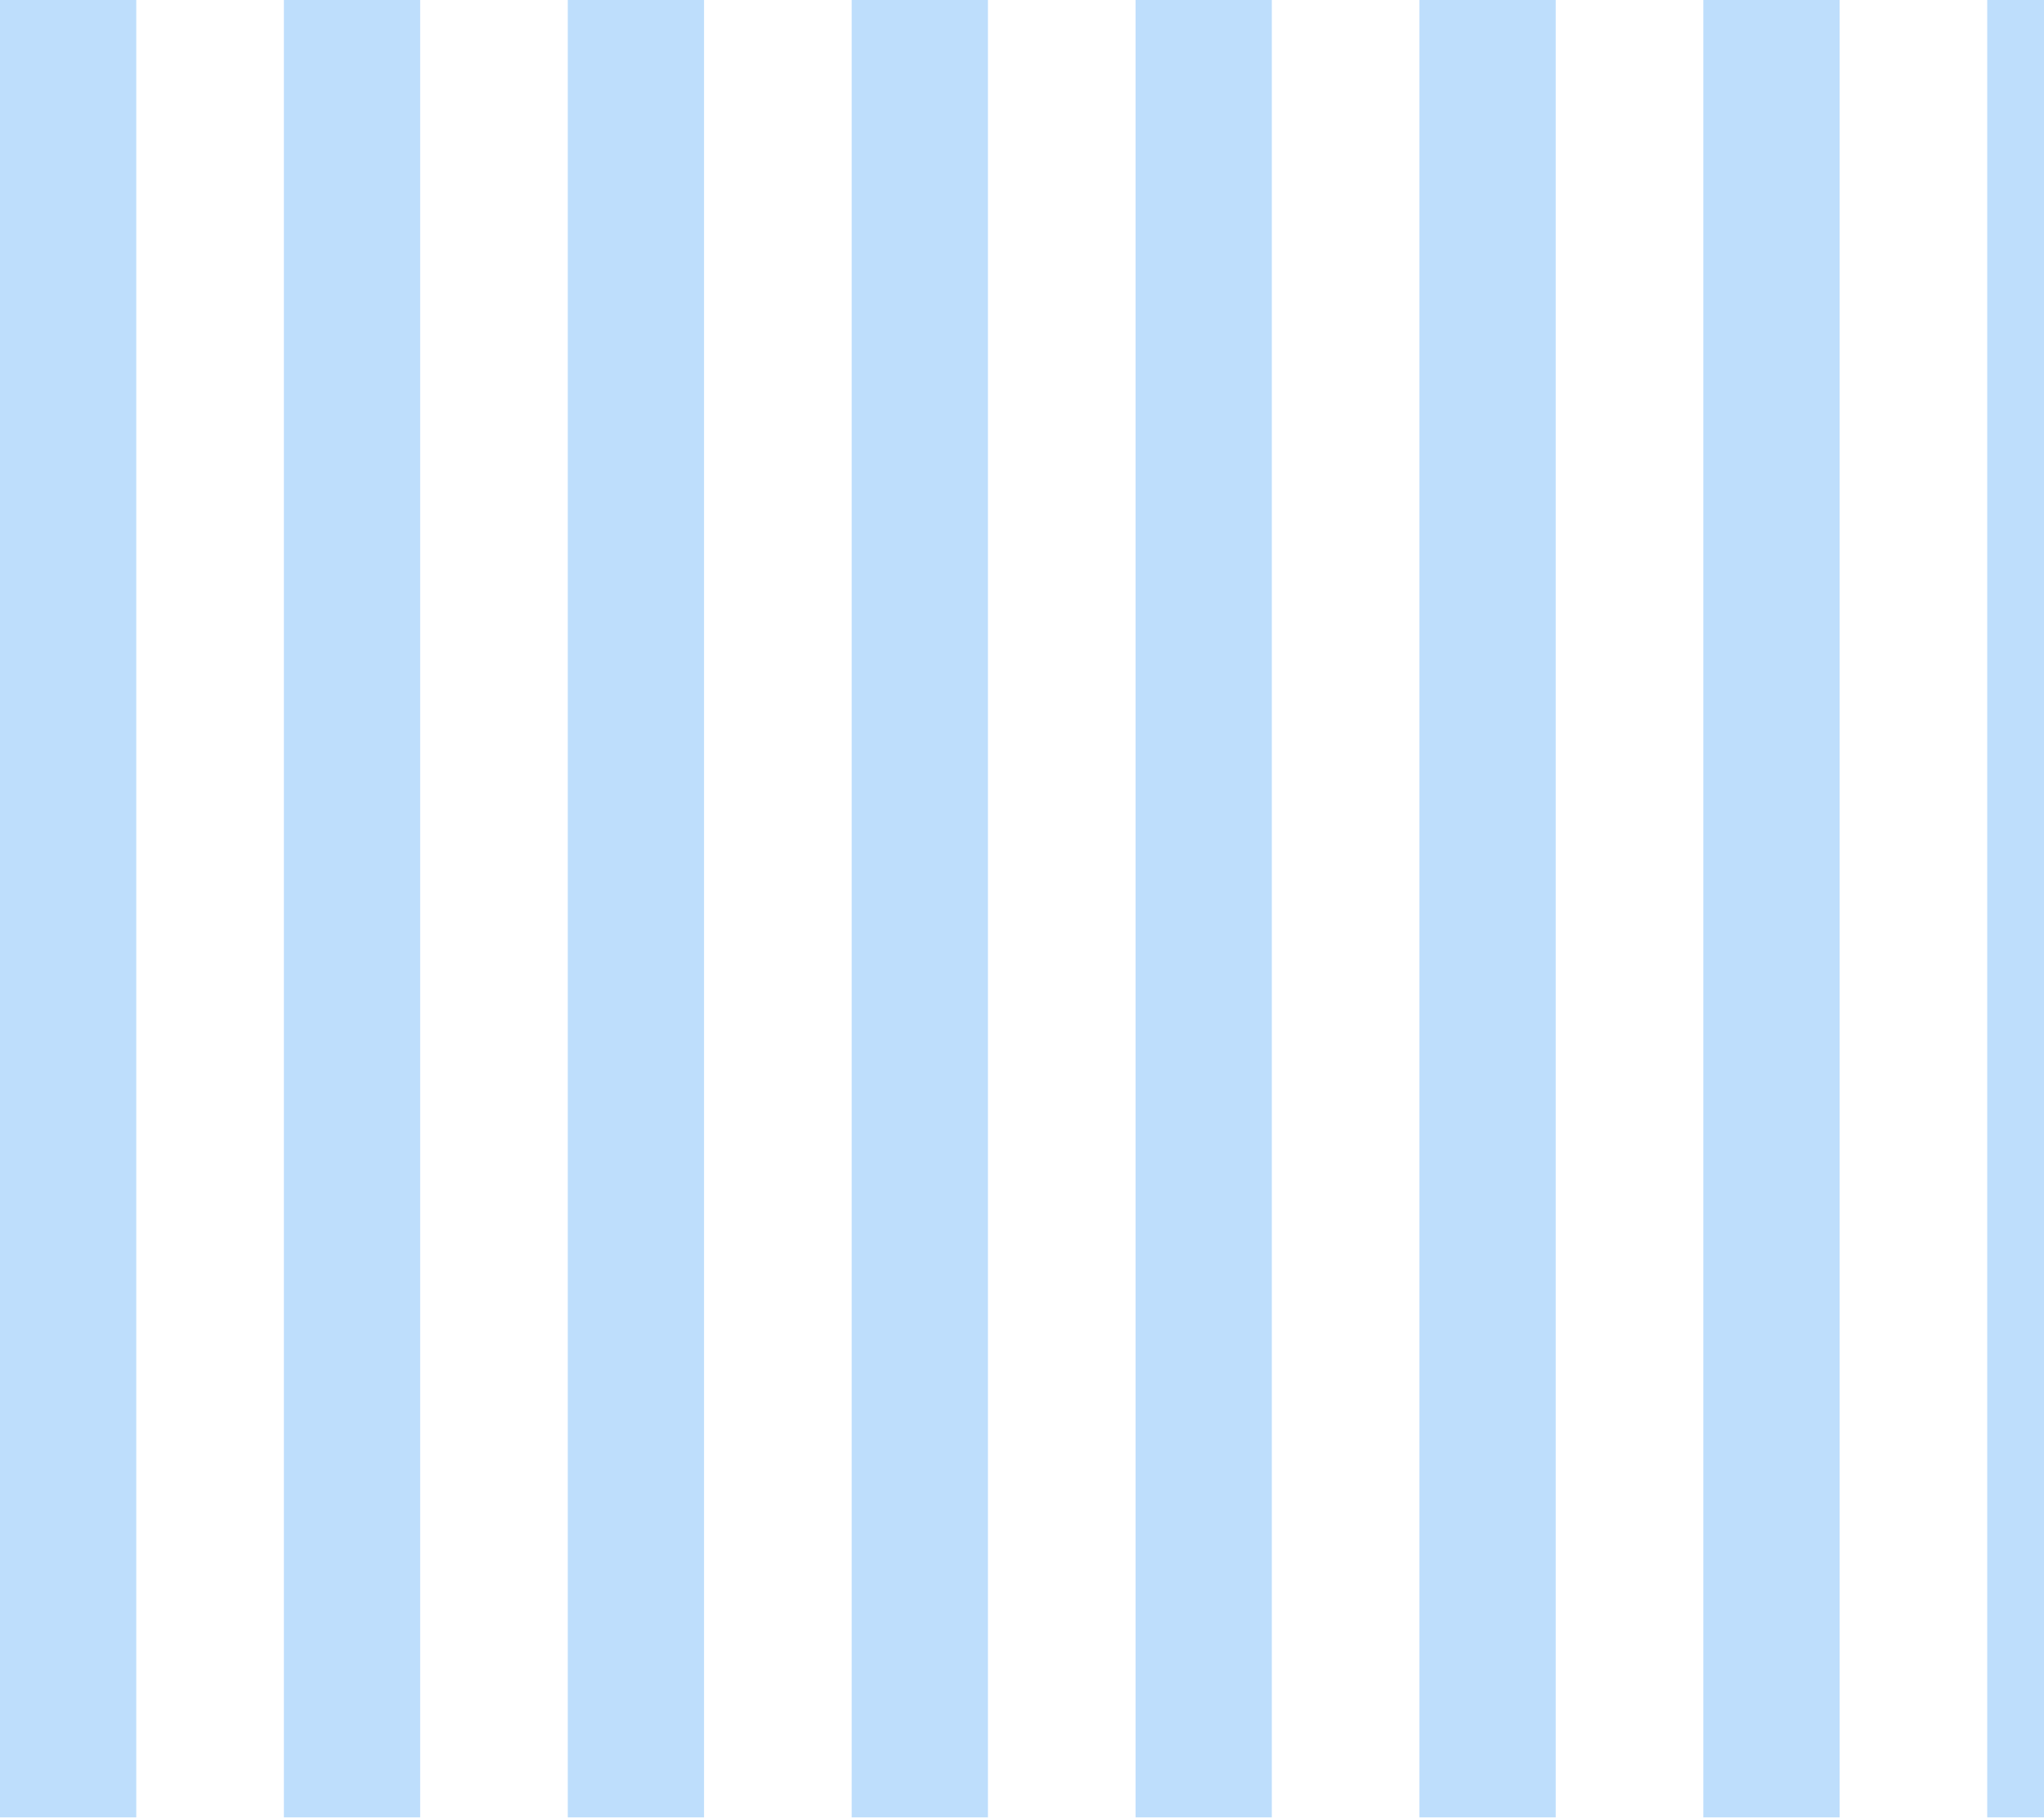
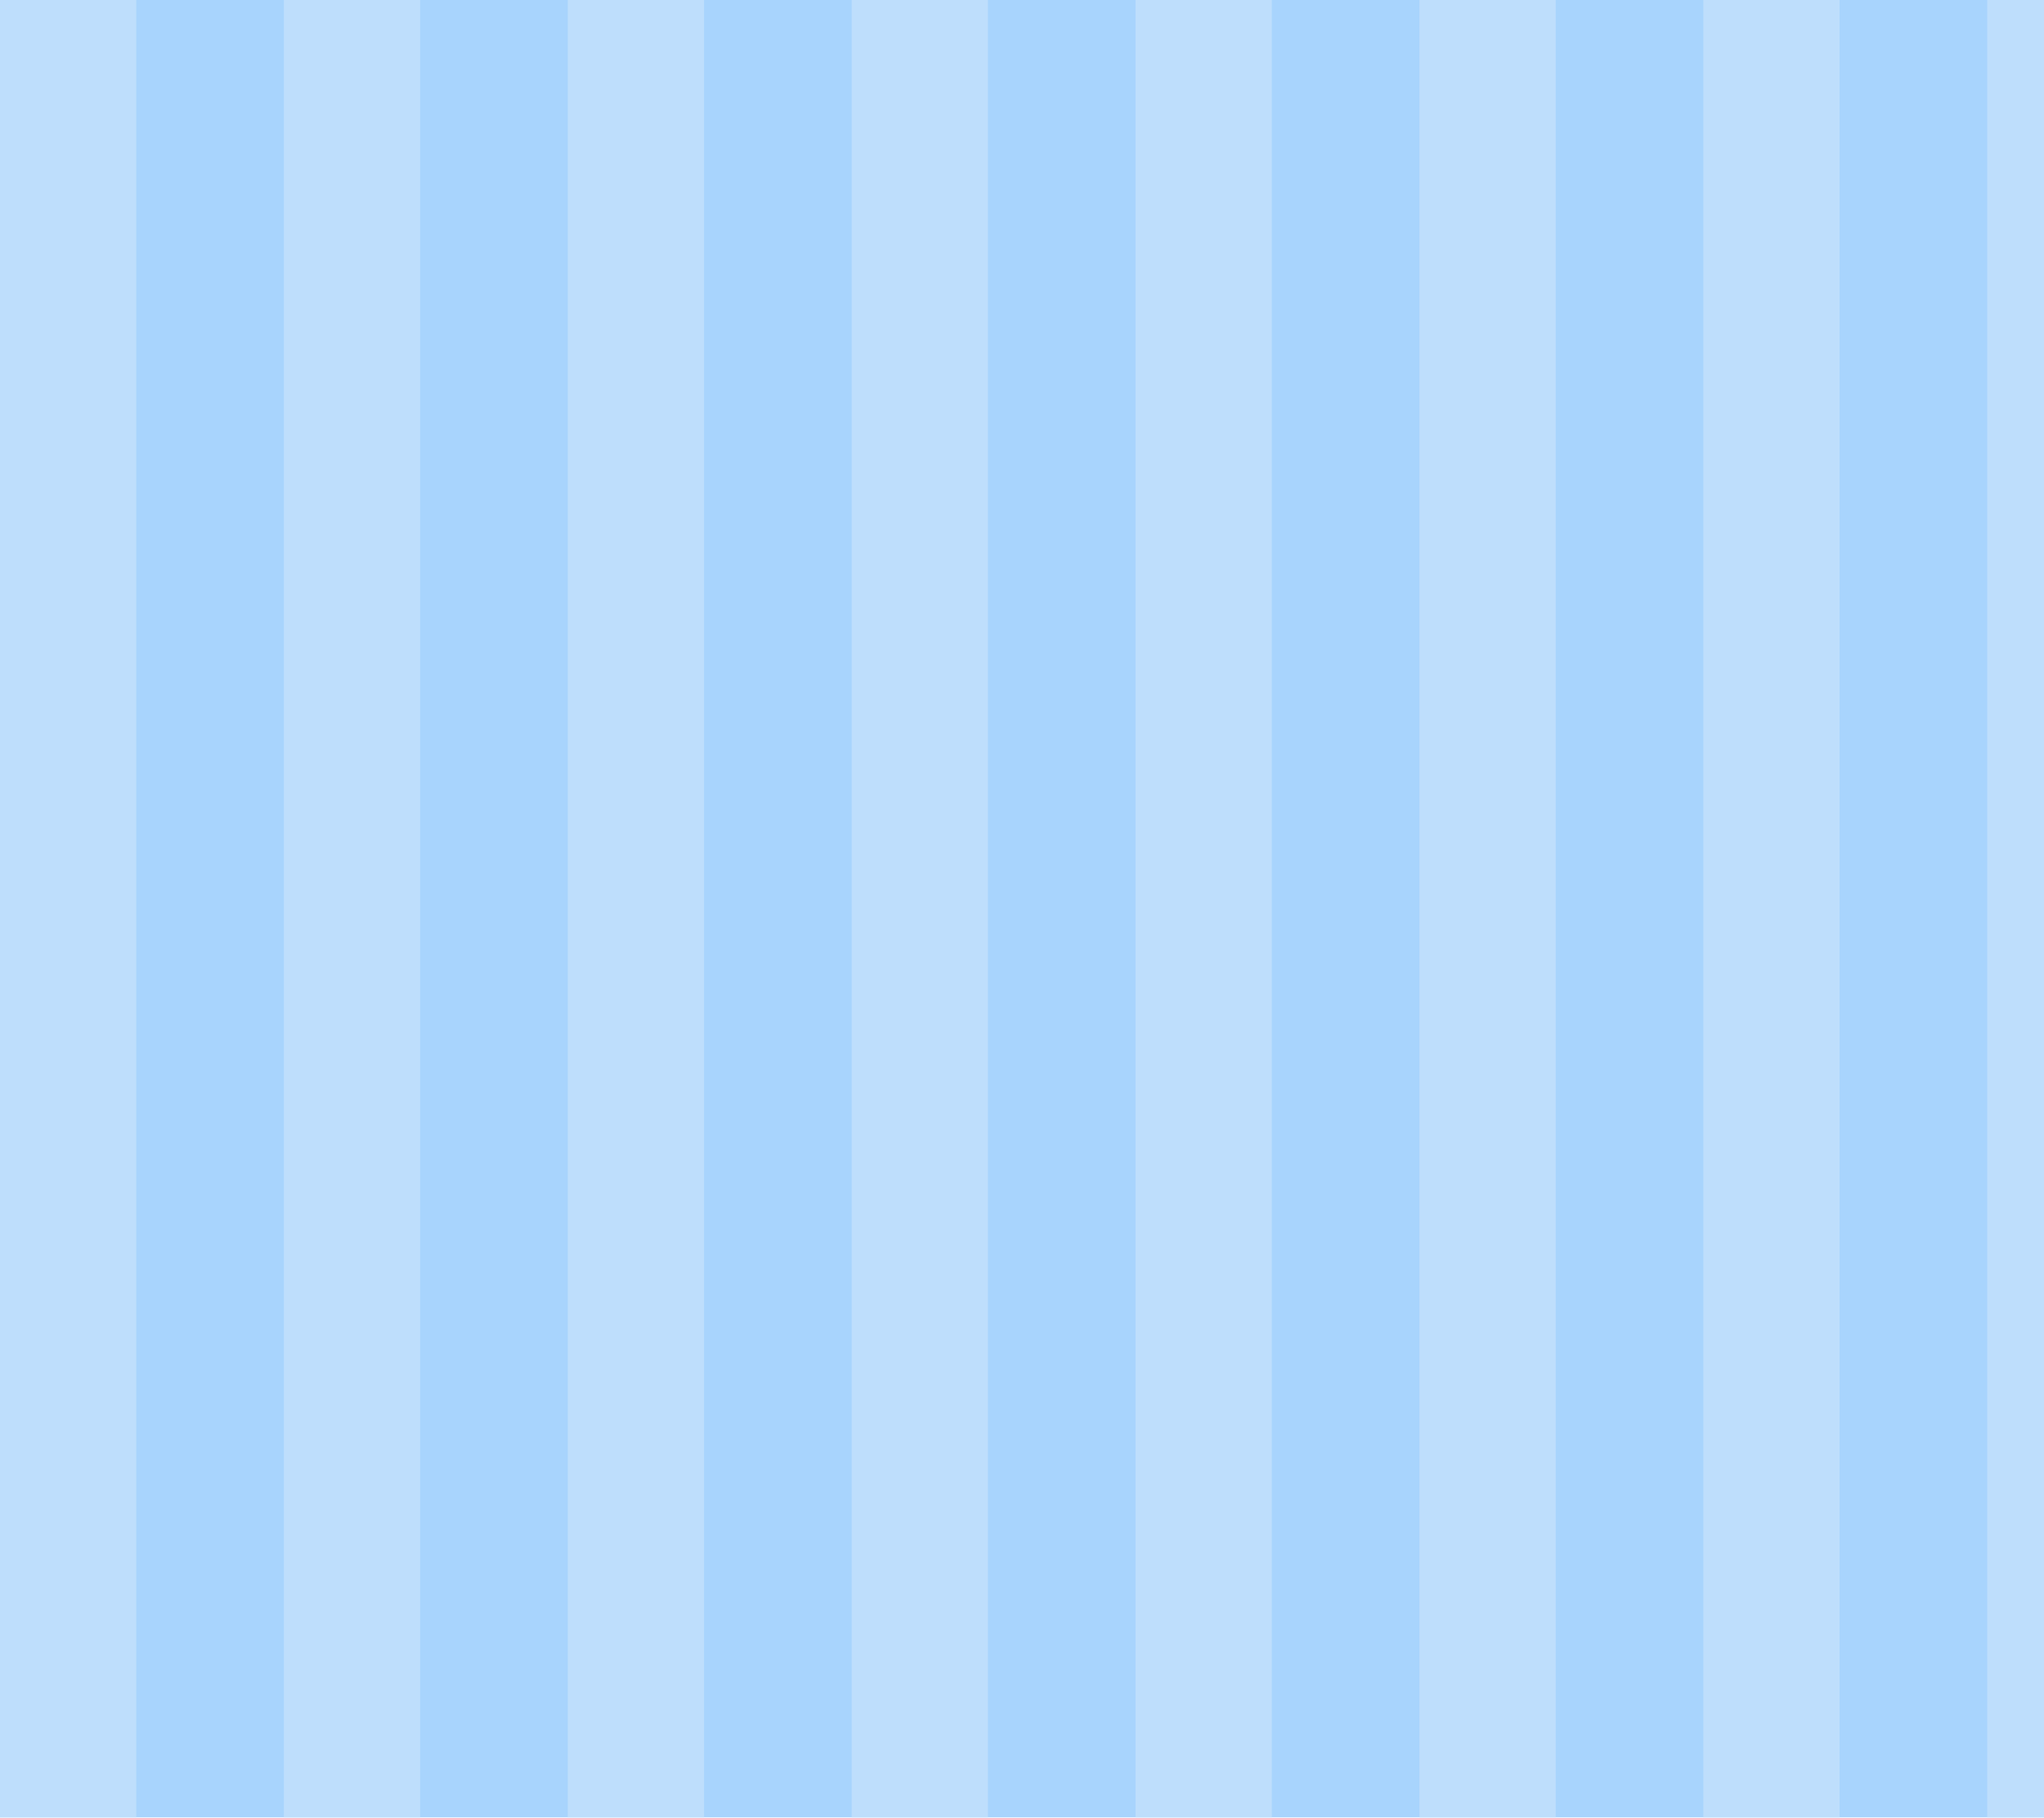
<svg xmlns="http://www.w3.org/2000/svg" width="180" height="160" viewBox="0 0 180 160" fill="none">
+   <rect width="180" height="160" fill="#A8D4FD" />
  <path d="M0 0H12V160H0V0Z" fill="#BEDEFC" />
  <path d="M25 0H37V160H25V0Z" fill="#BEDEFC" />
  <path d="M50 0H62V160H50V0Z" fill="#BEDEFC" />
  <path d="M75 0H87V160H75V0Z" fill="#BEDEFC" />
  <path d="M100 0H112V160H100V0Z" fill="#BEDEFC" />
  <path d="M125 0H137V160H125V0Z" fill="#BEDEFC" />
  <path d="M150 0H162V160H150V0Z" fill="#BEDEFC" />
  <path d="M175 0H180V160H175V0Z" fill="#BEDEFC" />
</svg>
